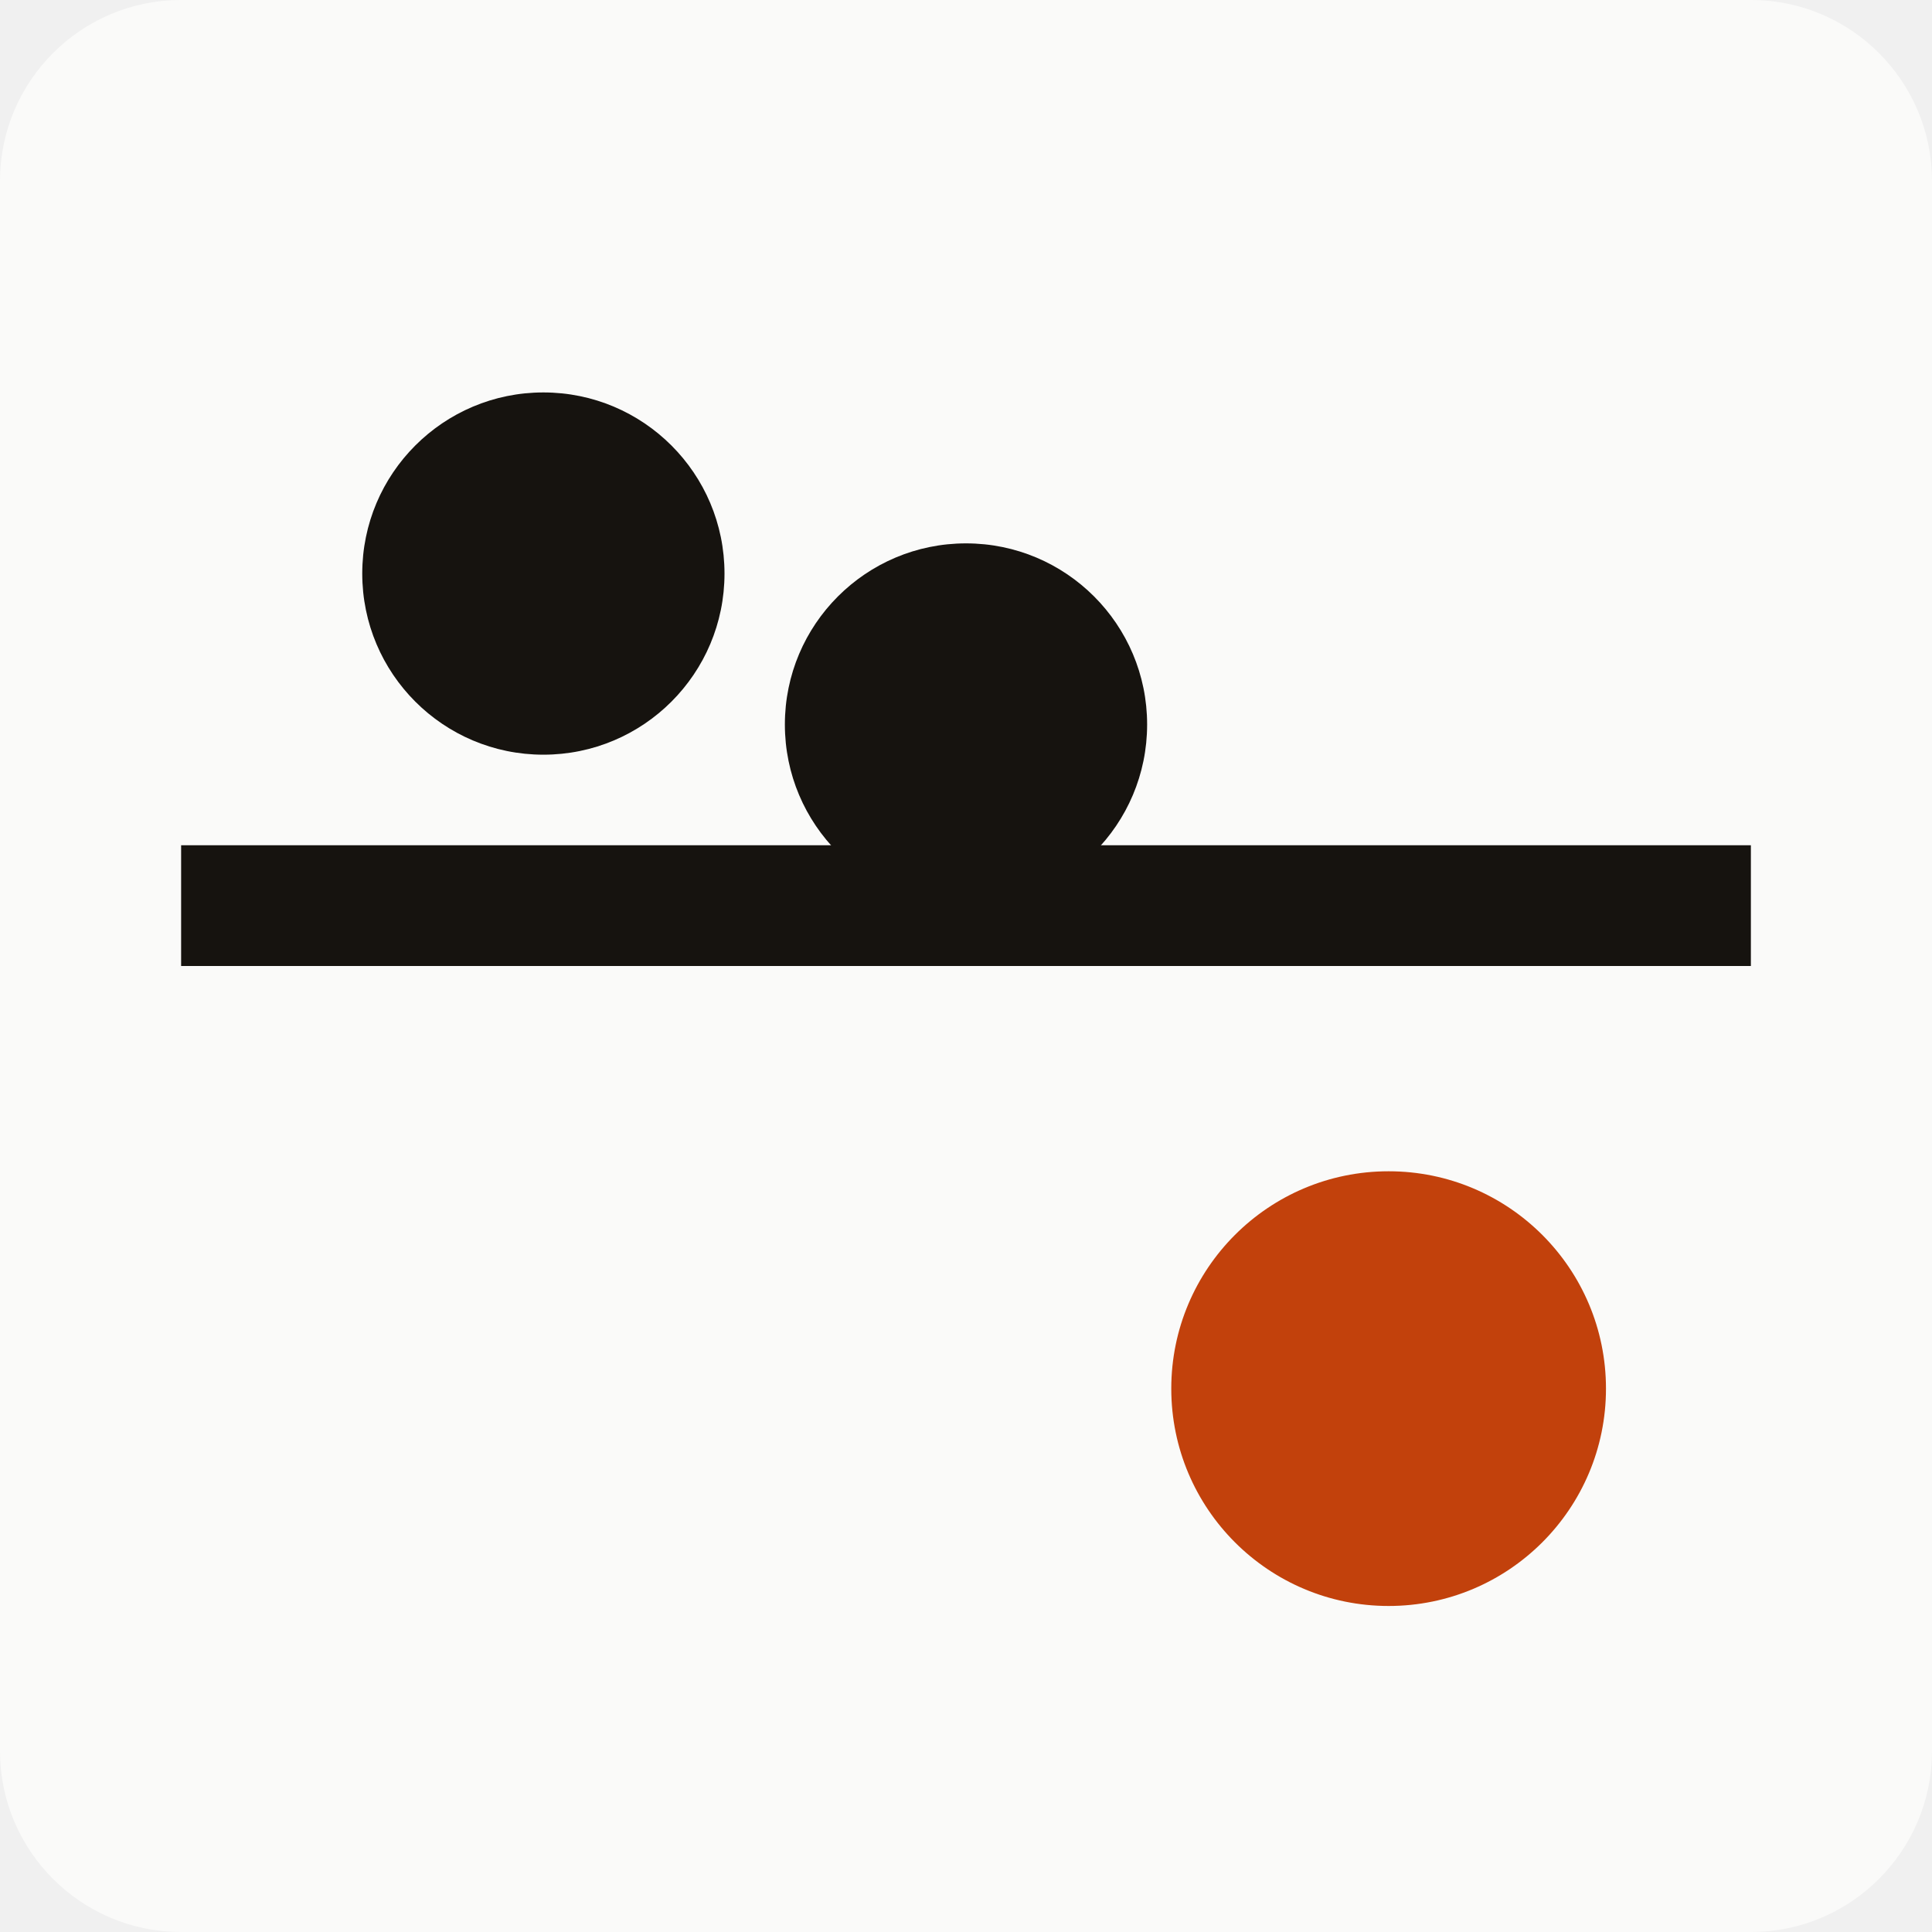
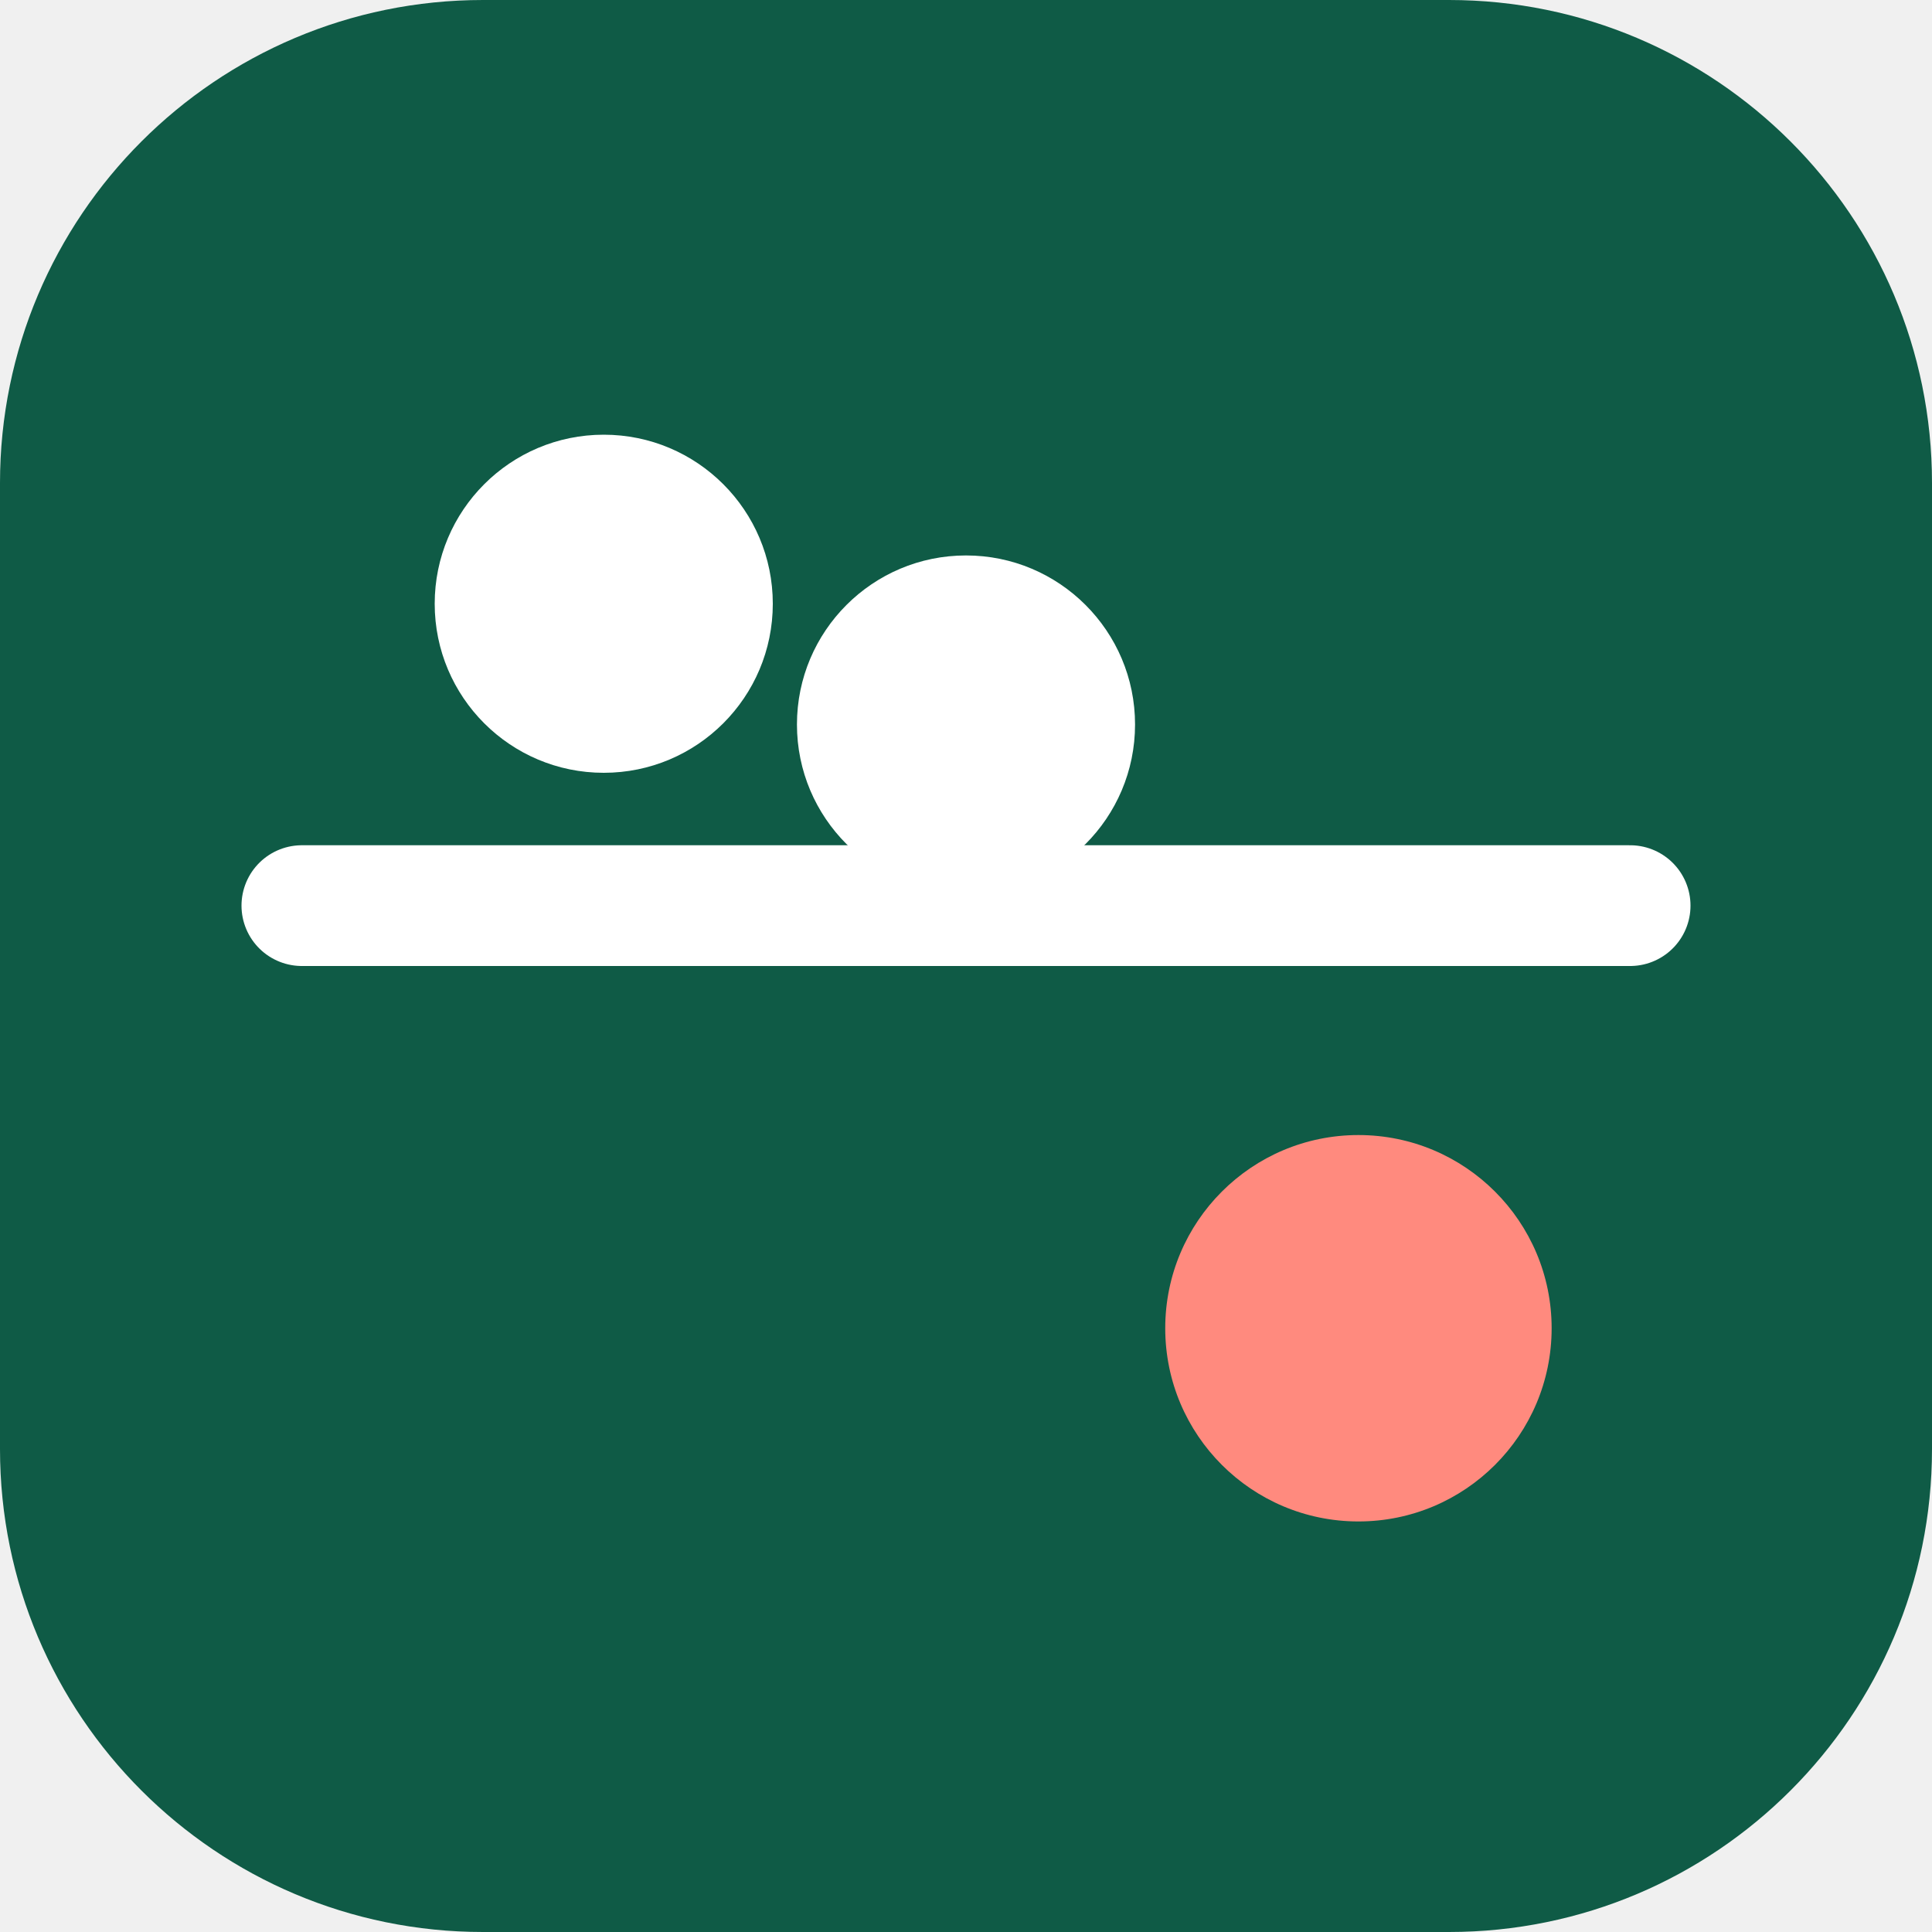
<svg xmlns="http://www.w3.org/2000/svg" viewBox="0 0 32 32">
-   <style>.b{fill:#FAFAF9}.i{fill:#16130F}.l{stroke:#16130F}@media (prefers-color-scheme:dark){.b{fill:#141210}.i{fill:#EDE8DF}.l{stroke:#EDE8DF}}</style>
-   <rect class="b" width="32" height="32" rx="3" />
-   <line class="l" x1="3" y1="15" x2="29" y2="15" stroke-width="2" />
-   <circle class="i" cx="9" cy="9.5" r="3" />
-   <circle class="i" cx="16" cy="12" r="3" />
-   <circle cx="23" cy="23" r="3.6" fill="#C2410C" />
+   <rect width="32" height="32" rx="8" fill="#0F5B46" />
+   <line x1="5" y1="15" x2="27" y2="15" stroke="#FFFFFF" stroke-width="2" stroke-linecap="round" />
+   <circle cx="10" cy="10" r="2.8" fill="#FFFFFF" />
+   <circle cx="16" cy="12" r="2.8" fill="#FFFFFF" />
+   <circle cx="22.5" cy="22" r="3.2" fill="#FF8A7E" />
</svg>
